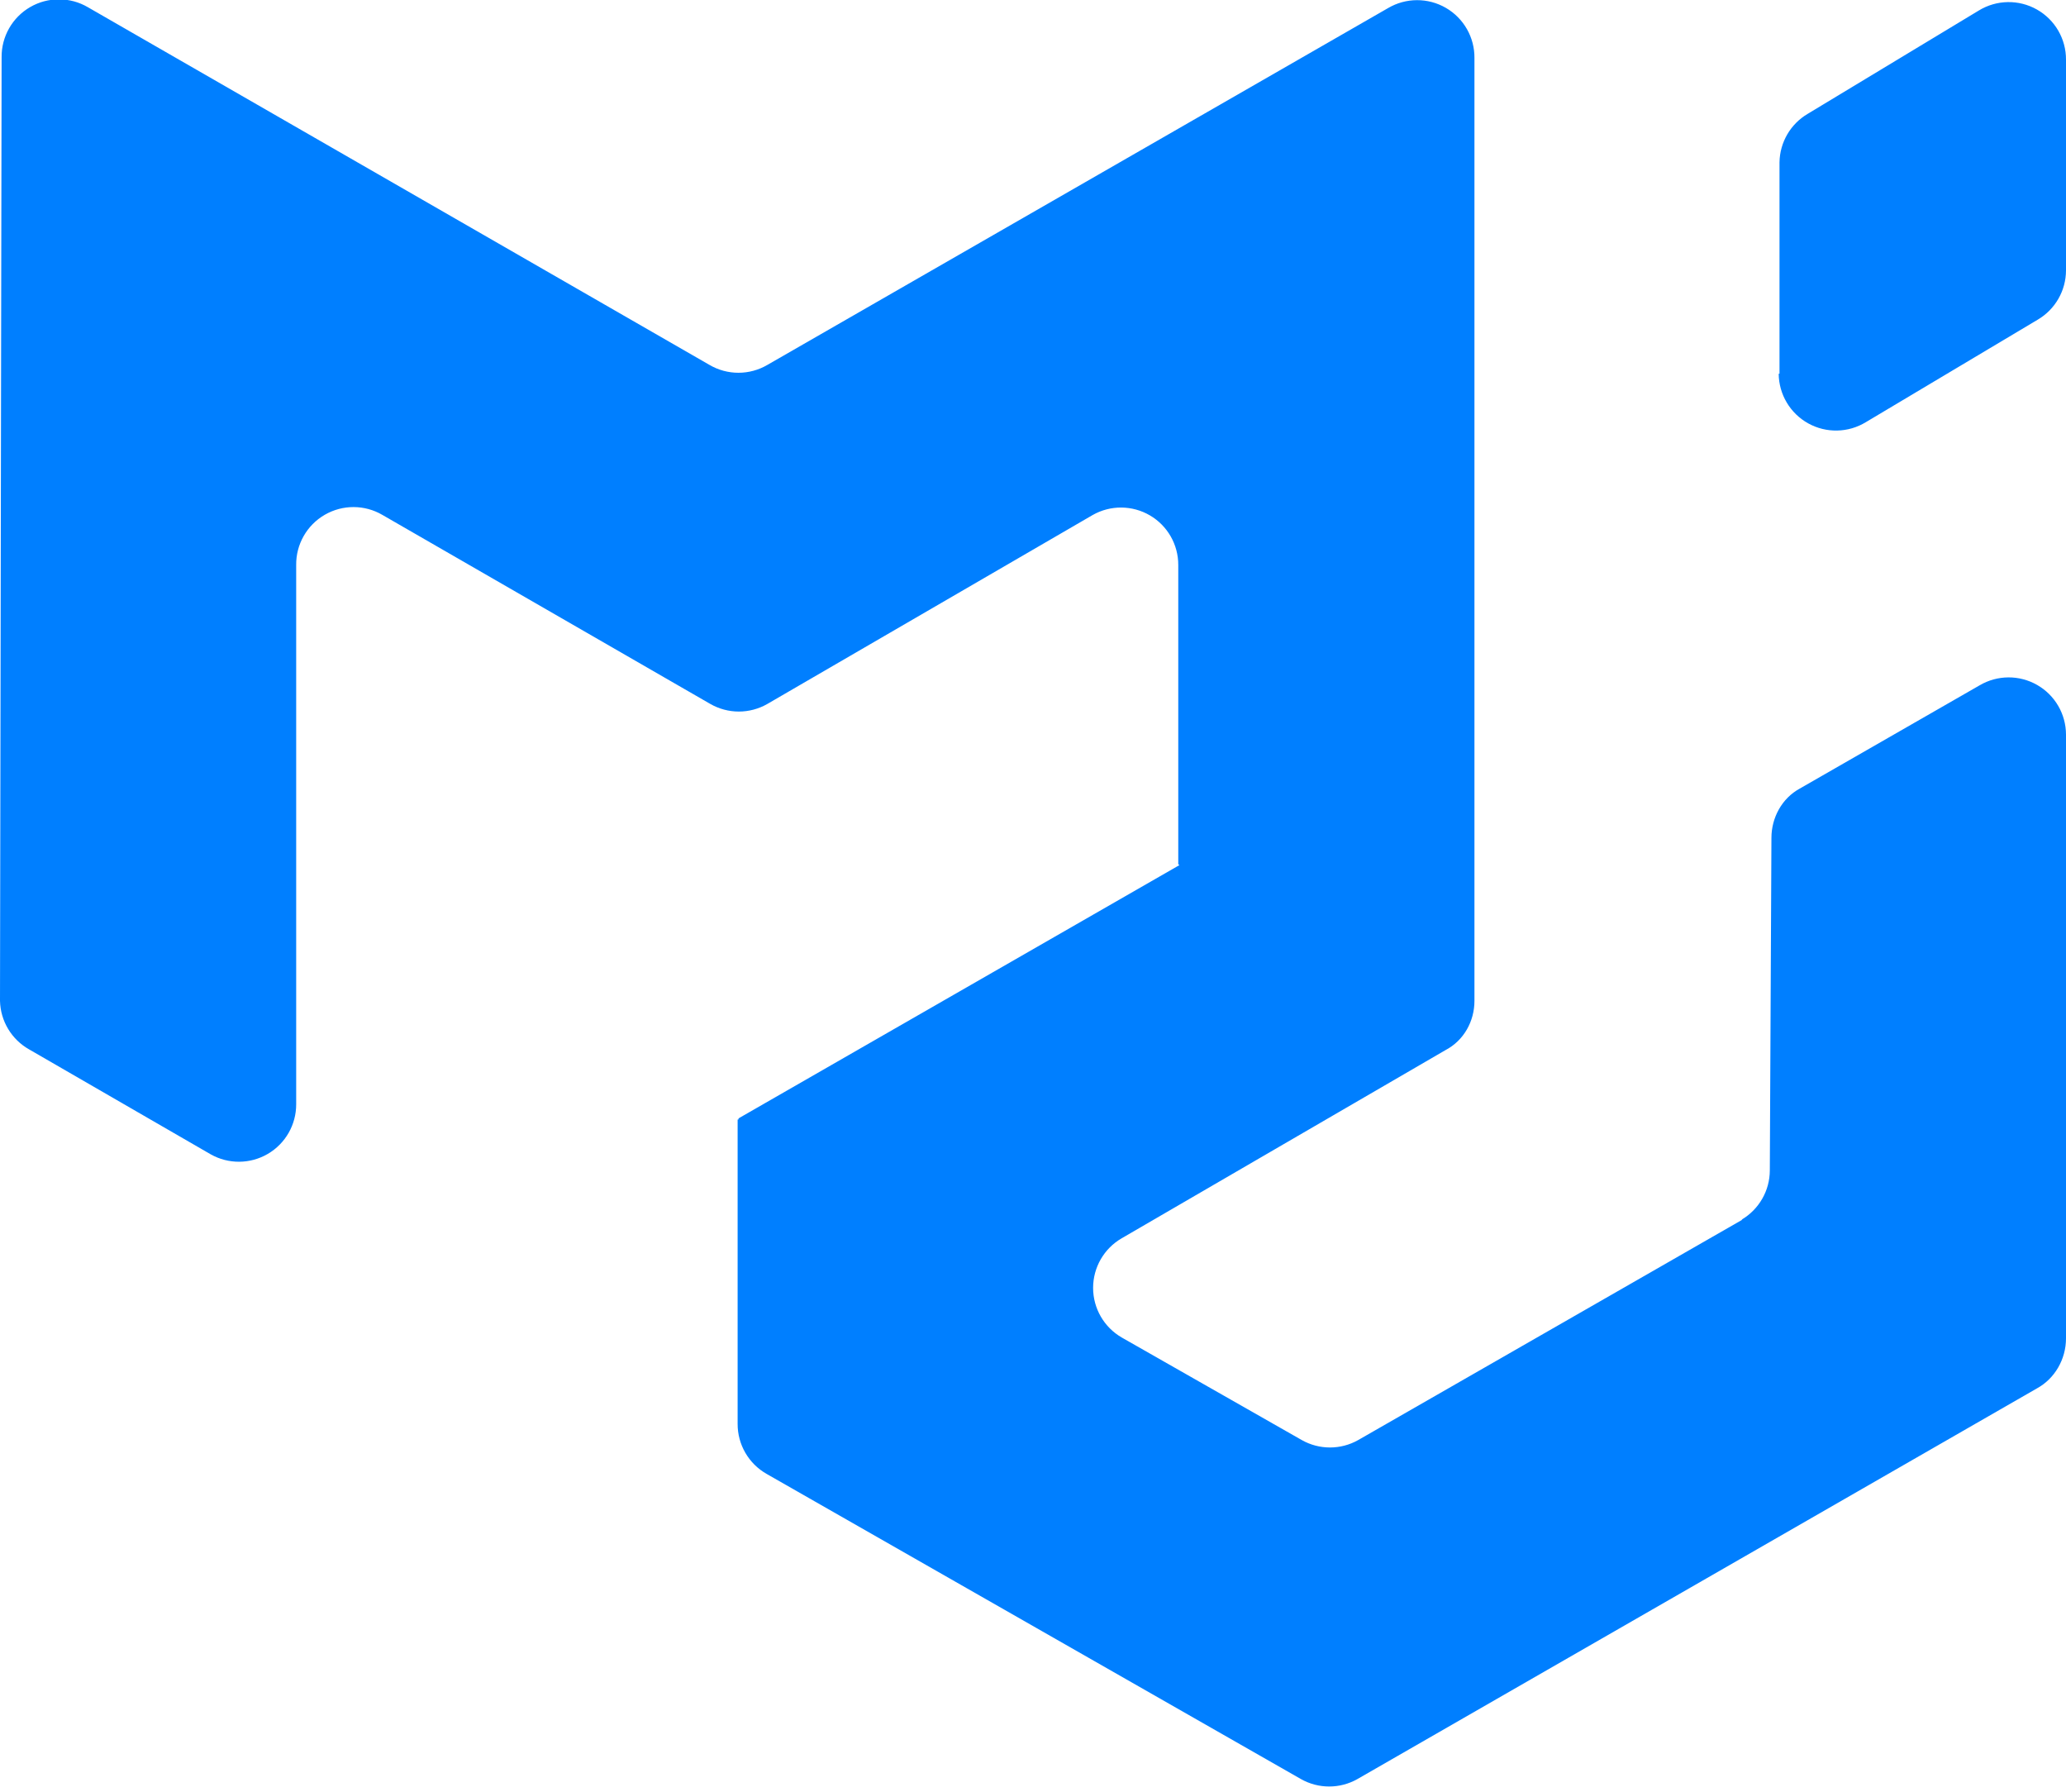
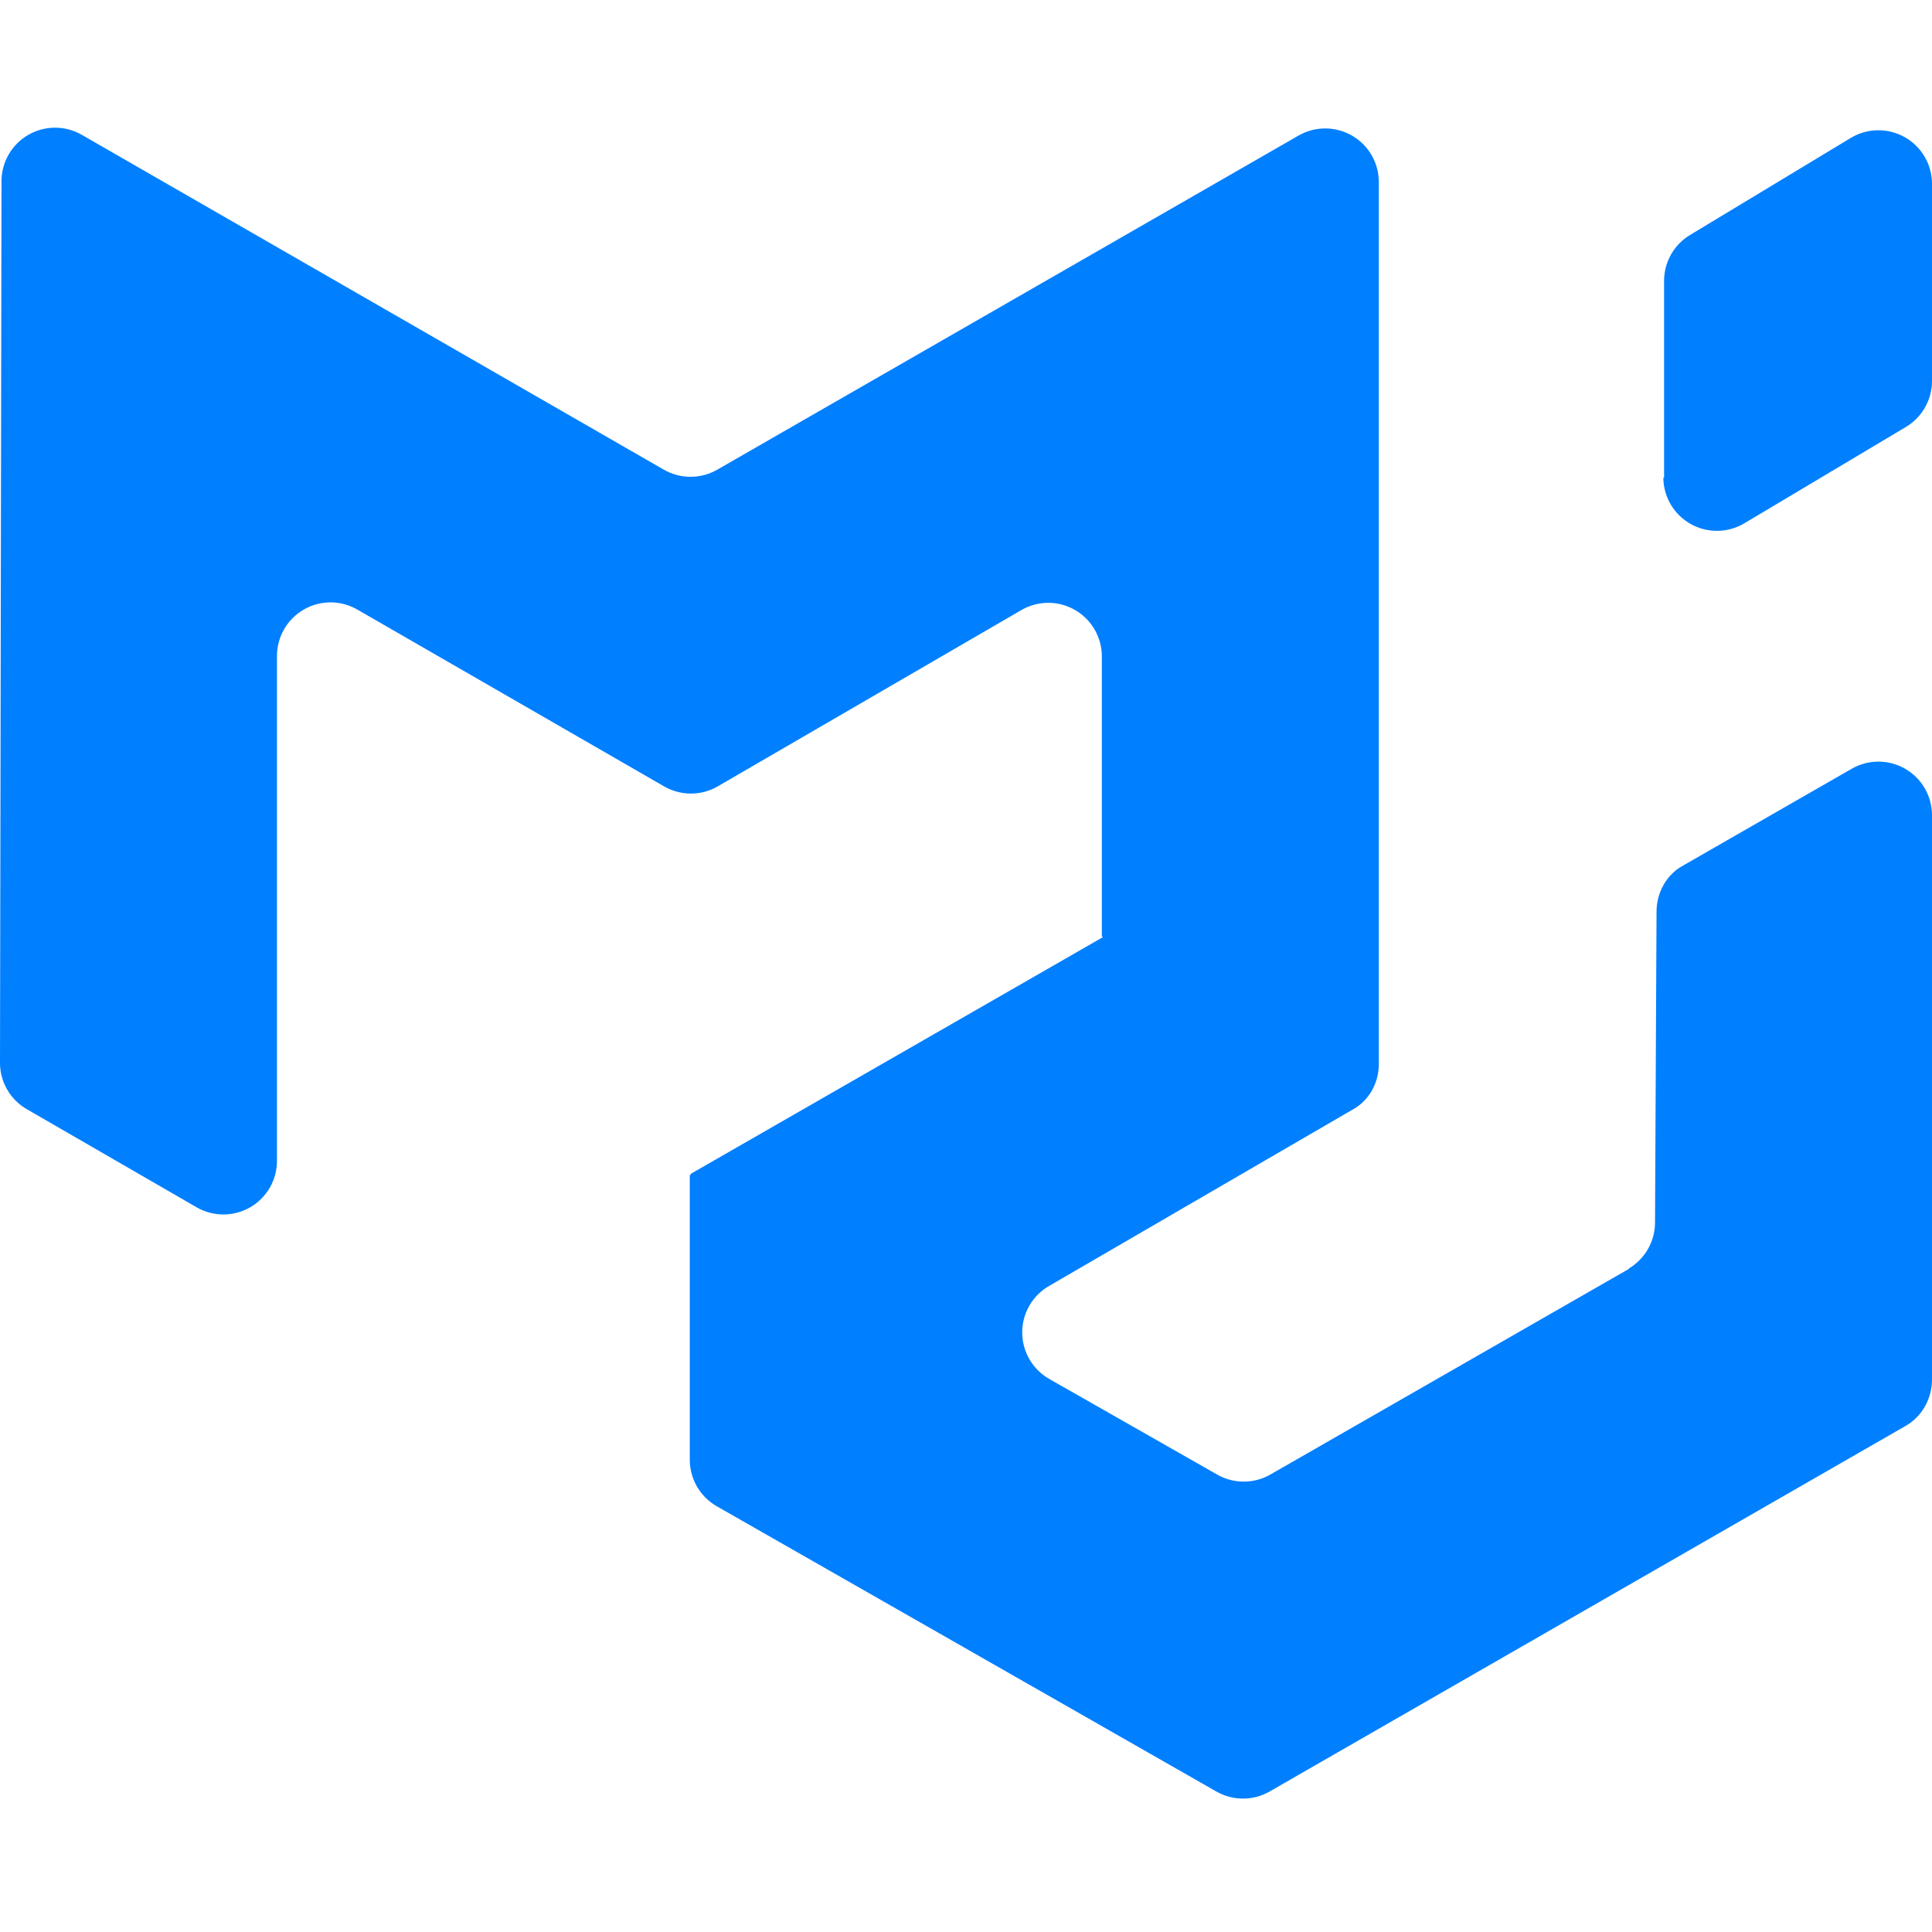
- <svg xmlns="http://www.w3.org/2000/svg" preserveAspectRatio="xMidYMid" viewBox="0 0 256 222">
+ <svg xmlns="http://www.w3.org/2000/svg" width="250" height="250" preserveAspectRatio="xMidYMid" viewBox="0 0 256 222">
  <path d="M215.8 151.1a7.1 7.1 0 0 0 3.5-6.1l.2-41.2c0-2.5 1.3-4.9 3.5-6.1l22.3-12.8A7.1 7.1 0 0 1 256 91v74.8c0 2.6-1.4 5-3.6 6.2l-84.2 48.4a7.1 7.1 0 0 1-7 0L95 182.6a7.1 7.1 0 0 1-3.6-6.2v-37.7h.1v-.1l.1-.1 54.5-31.3v-.1h-.1V70a7.1 7.1 0 0 0-10.6-6.2L95.1 87.2a7.1 7.1 0 0 1-7.1 0L47.4 63.8A7.1 7.1 0 0 0 36.7 70v66.8a7.1 7.1 0 0 1-10.6 6.2L3.6 130A7.1 7.1 0 0 1 0 124L.2 7.1A7.1 7.1 0 0 1 10.9.9l77 44.3a7.1 7.1 0 0 0 7.2 0L172 1a7.1 7.1 0 0 1 10.7 6.2V124c0 2.5-1.3 4.9-3.6 6.1L139 153.4a7.1 7.1 0 0 0 0 12.3l22.3 12.7a7.1 7.1 0 0 0 7 0l47.6-27.3Zm4.6-104.8a7.1 7.1 0 0 0 10.8 6l21.3-12.7a7.1 7.1 0 0 0 3.5-6.1V7.4a7.1 7.1 0 0 0-10.8-6.1L224 14.1a7.1 7.1 0 0 0-3.5 6v26.2Z" fill="#007FFF" />
</svg>
